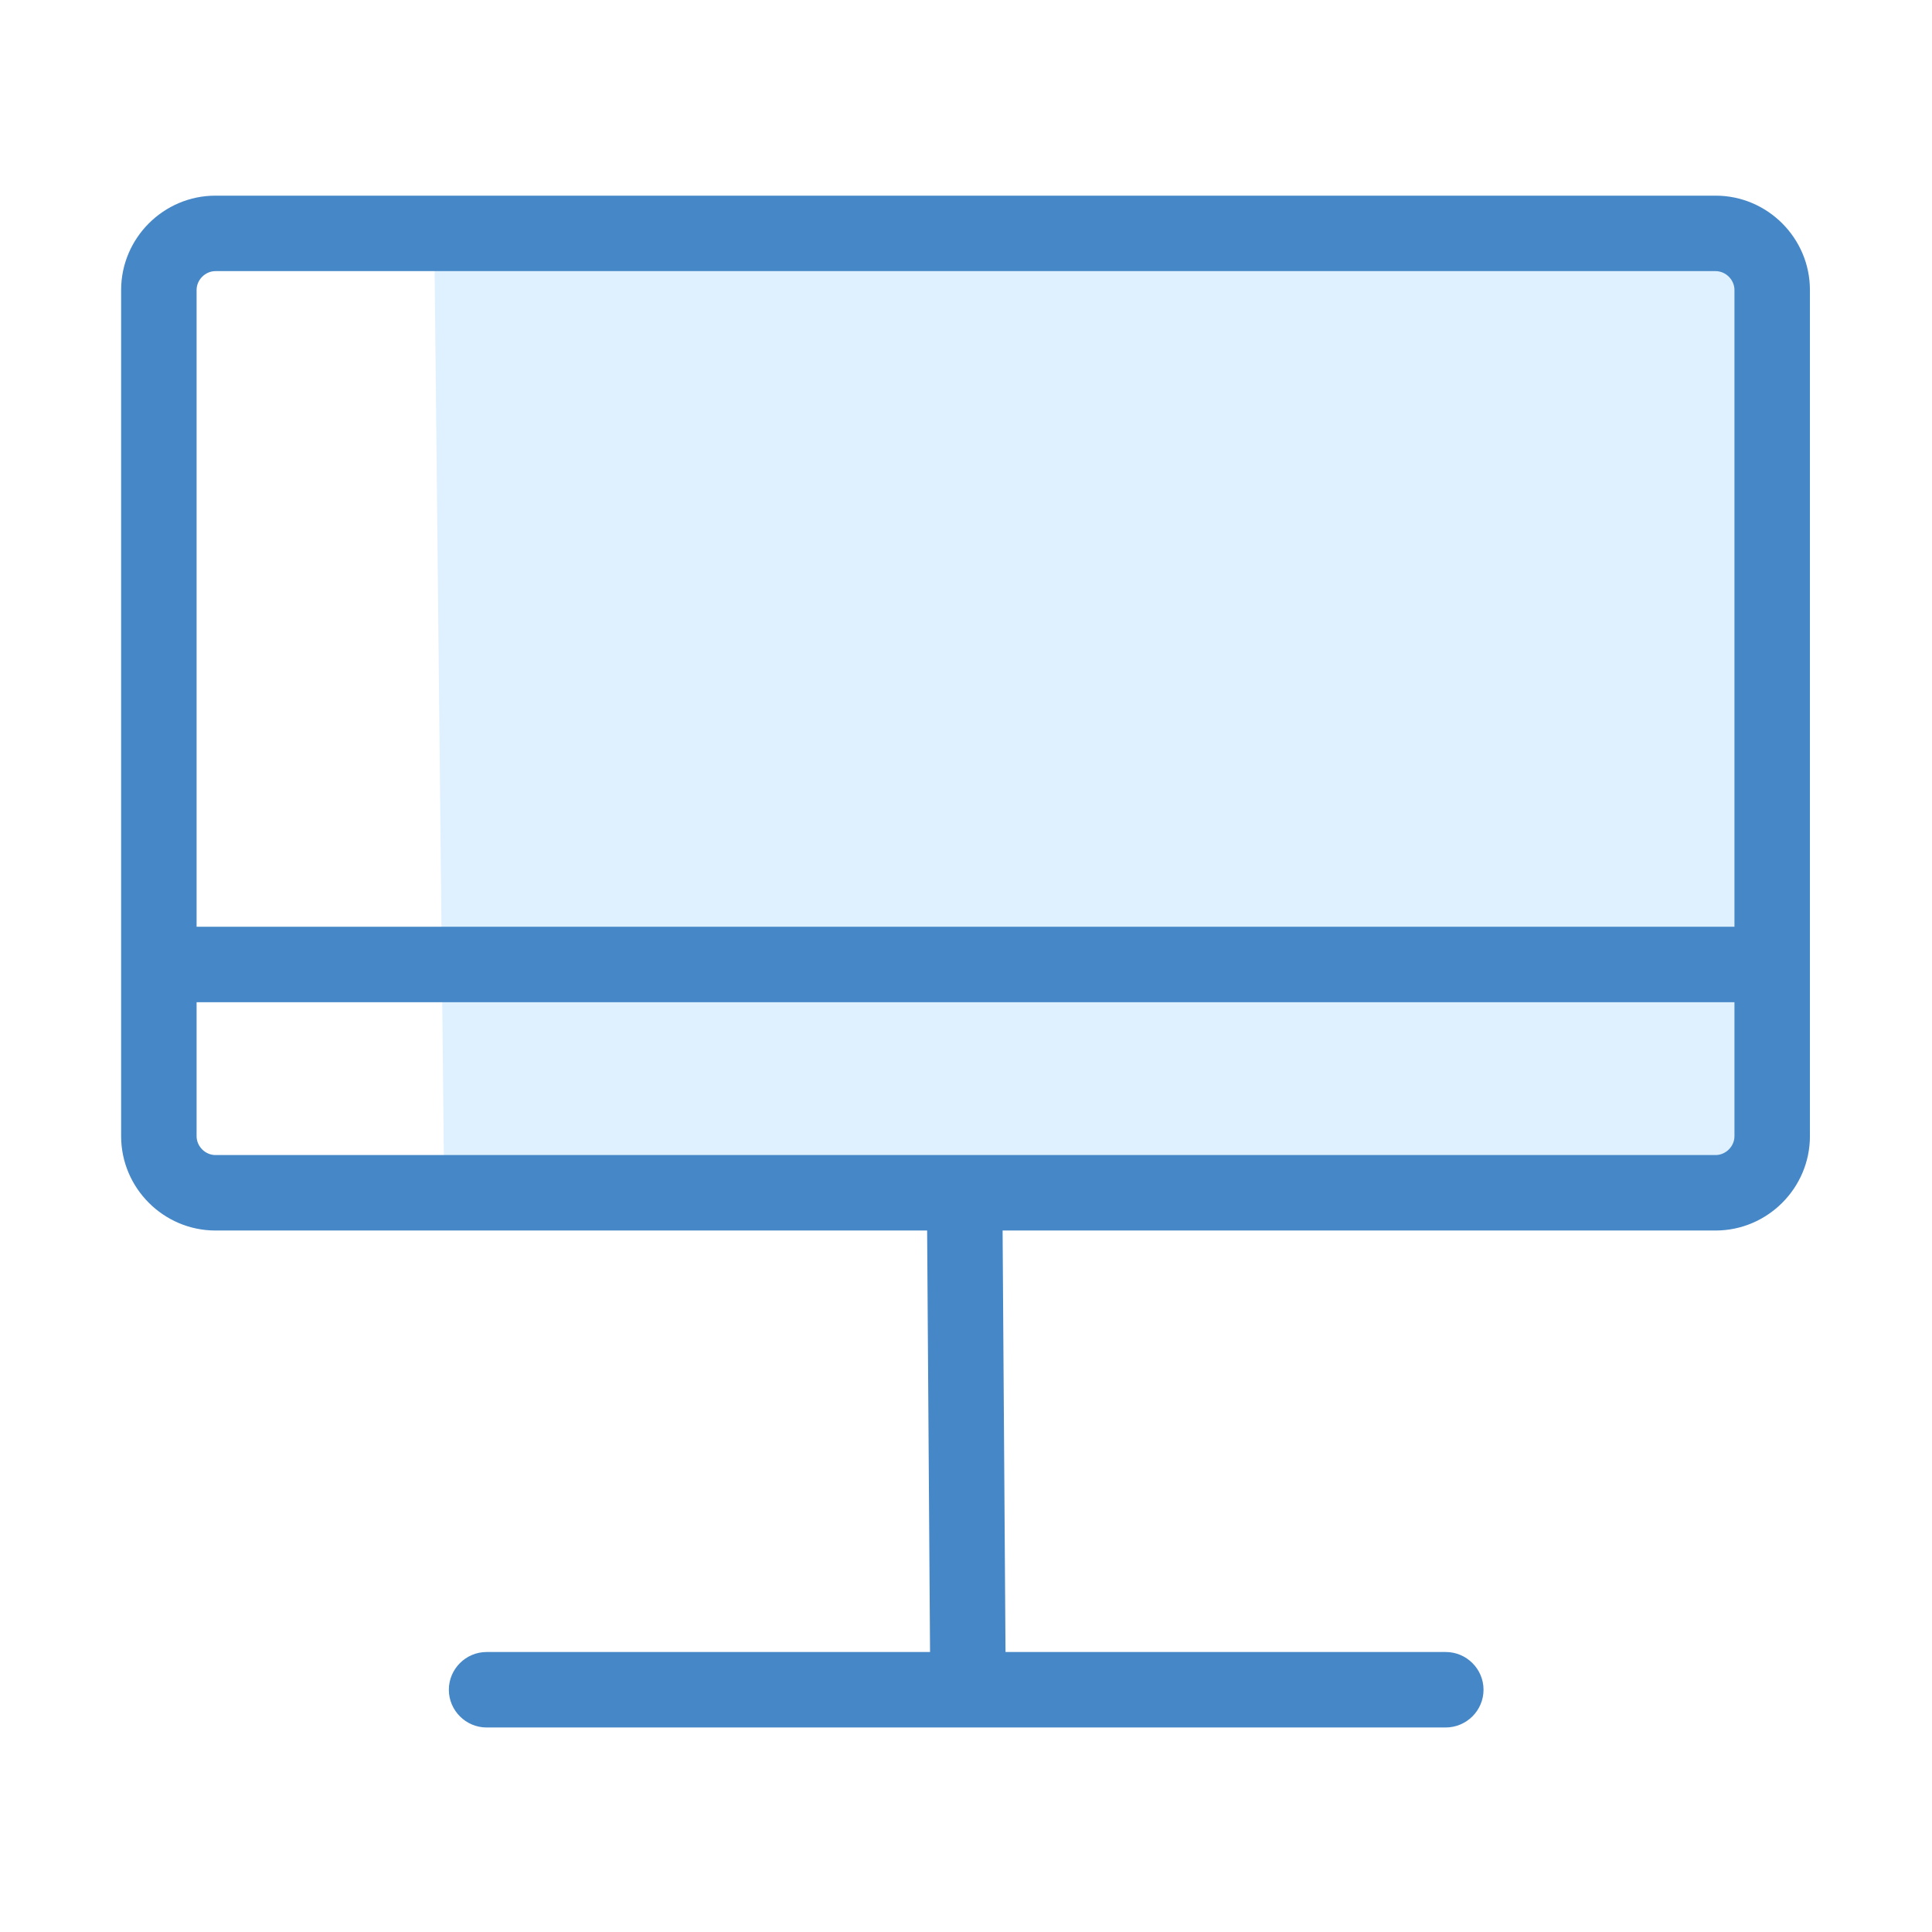
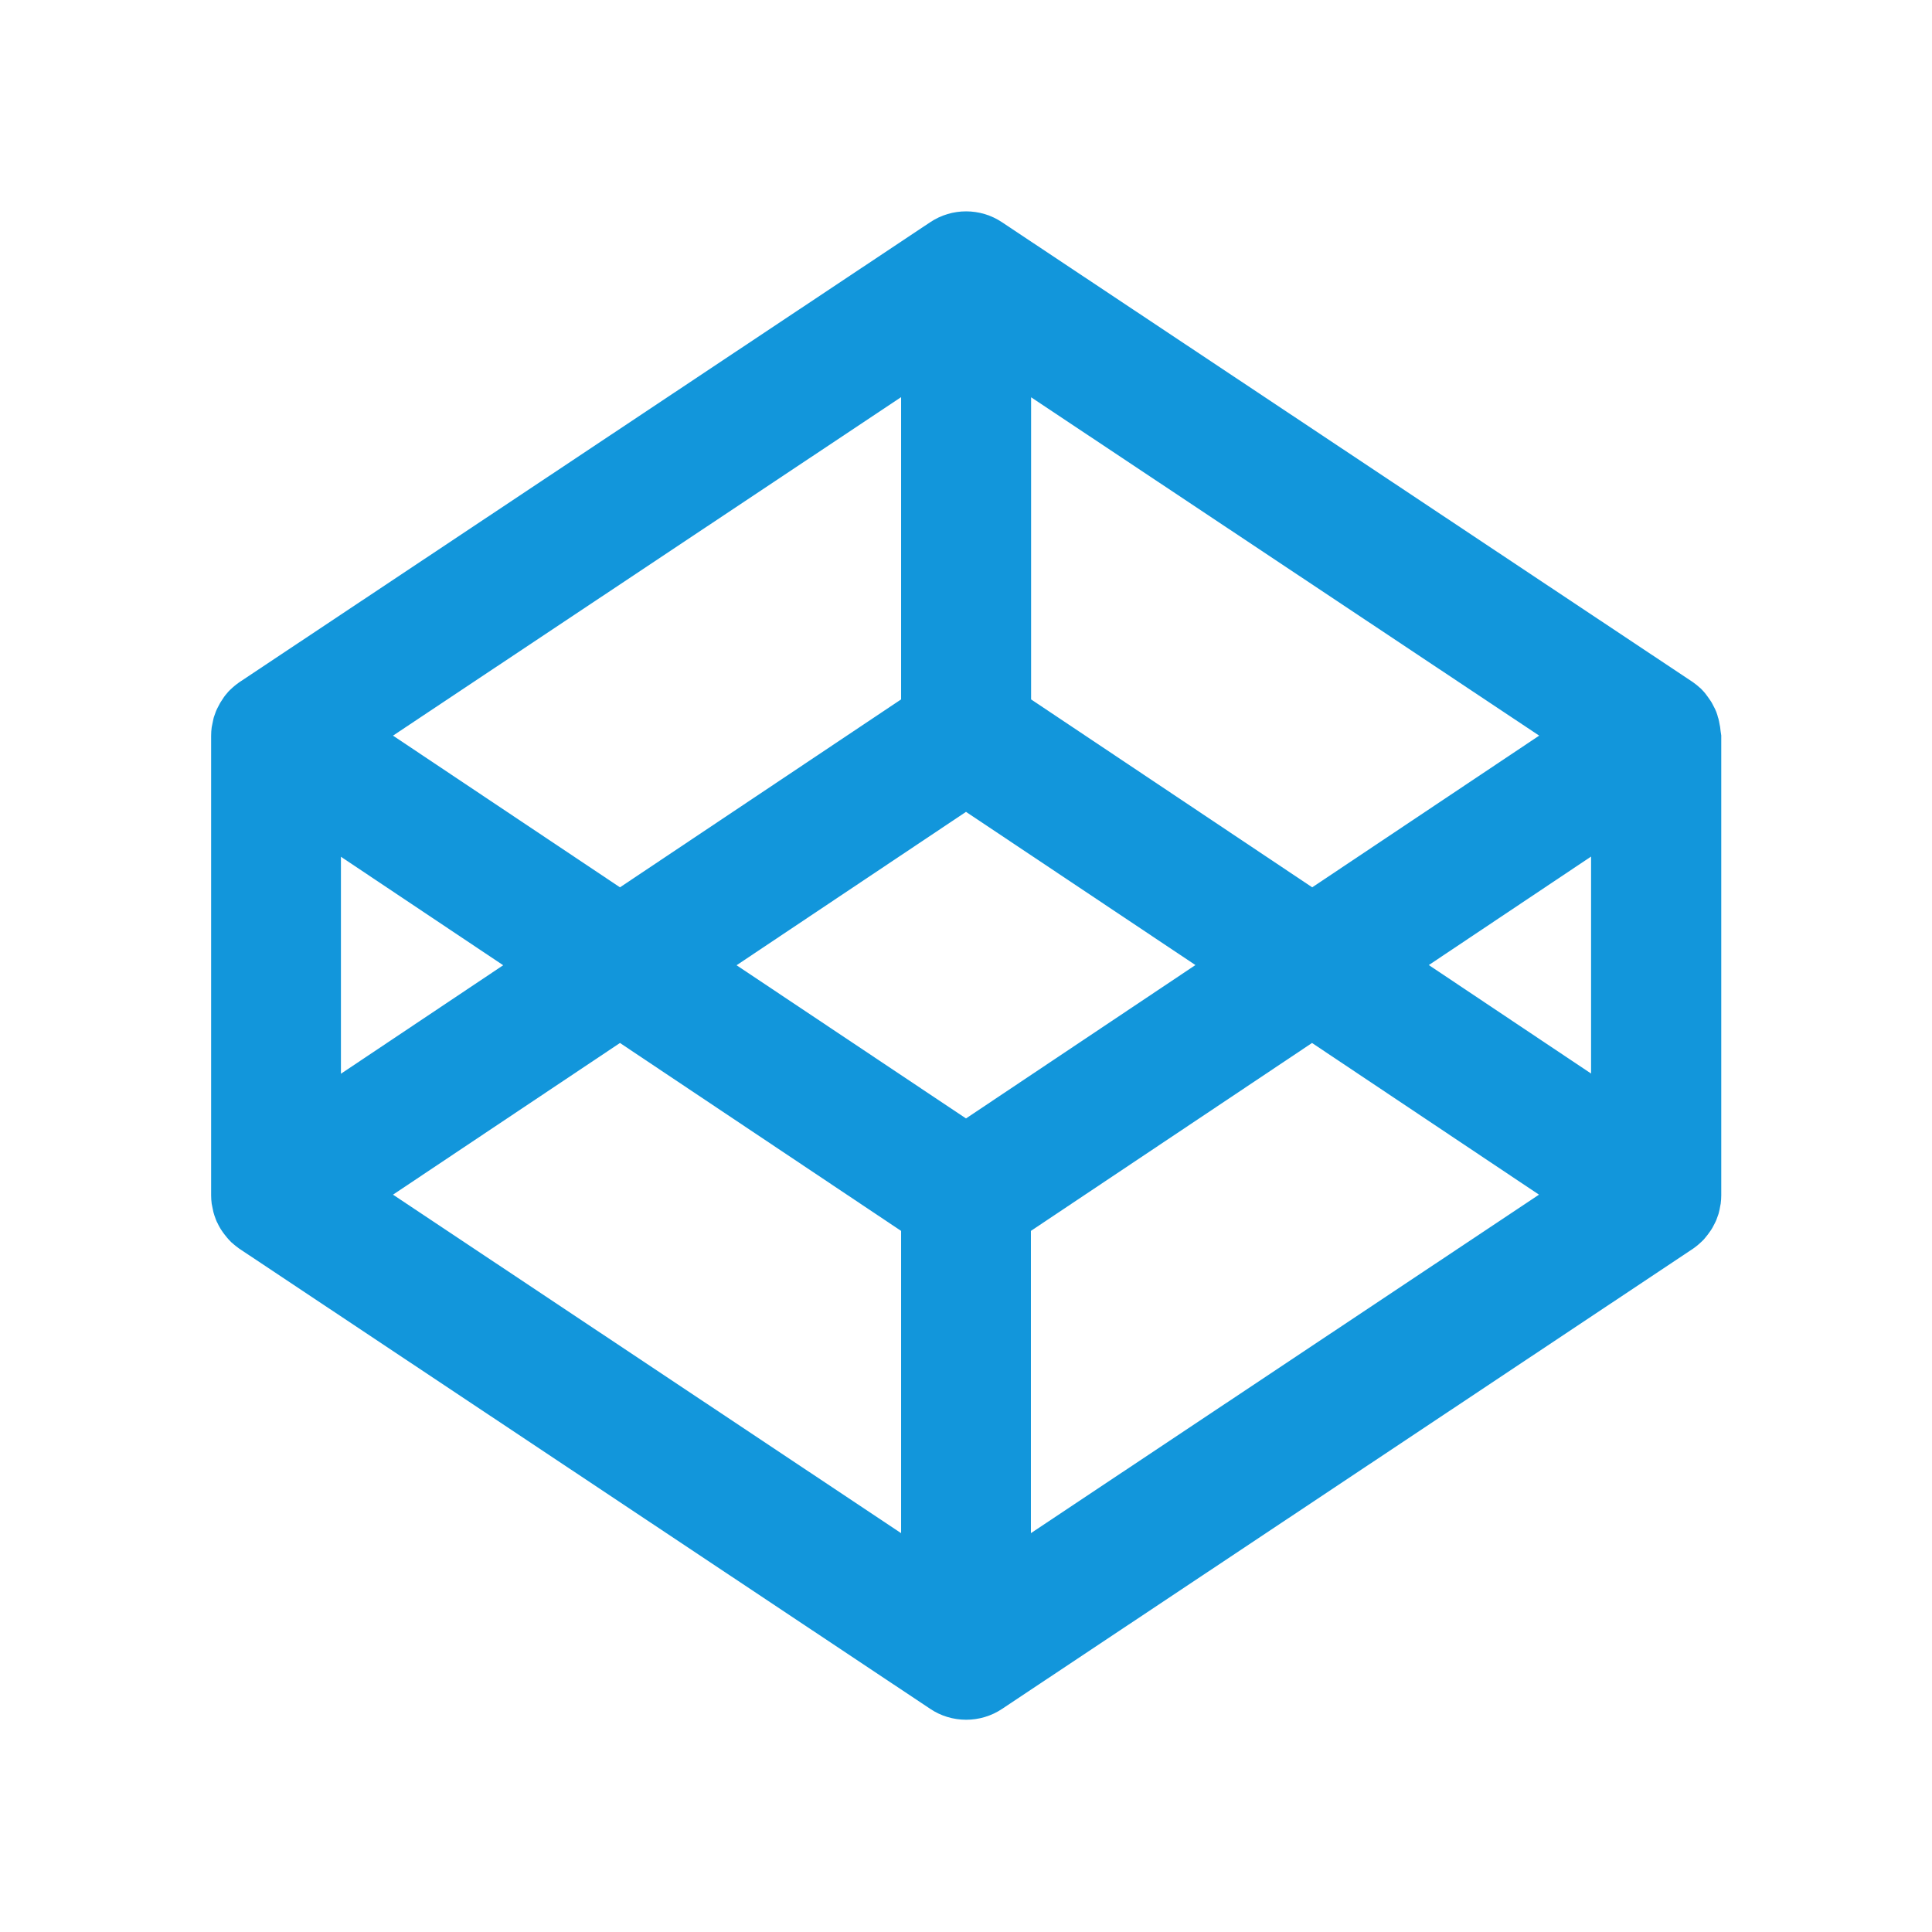
- <svg xmlns="http://www.w3.org/2000/svg" t="1713436986303" class="icon" viewBox="0 0 1024 1024" version="1.1" p-id="28017" width="200" height="200">
-   <path d="M230.2 128l5.2 499H928V128z" fill="#DFF0FE" p-id="28018" data-spm-anchor-id="a313x.search_index.0.i6.683b3a81uNdBZd" class="selected" />
-   <path d="M909.3 143.7c5.4 0 10 4.6 10 10v448.5c0 5.4-4.6 10-10 10H114.2c-5.4 0-10-4.6-10-10V153.7c0-5.4 4.6-10 10-10h795.1m0-40H114.2c-27.5 0-50 22.5-50 50v448.5c0 27.5 22.5 50 50 50h795.1c27.5 0 50-22.5 50-50V153.7c0-27.5-22.5-50-50-50z" fill="#4688C7" p-id="28019" />
-   <path d="M89 491.2h839v40H89zM513 904c-11 0-19.9-8.9-20-19.9l-1.7-246c-0.1-11 8.8-20.1 19.9-20.1h0.1c11 0 19.9 8.9 20 19.9l1.7 246c0.1 11-8.8 20.1-19.9 20.1h-0.1z" fill="#4688C7" p-id="28020" />
-   <path d="M766.2 915.6H257.9c-11 0-20-9-20-20s9-20 20-20h508.4c11 0 20 9 20 20s-9 20-20.1 20z" fill="#4688C7" p-id="28021" />
+ <svg xmlns="http://www.w3.org/2000/svg" t="1714354894108" class="icon" viewBox="0 0 1024 1024" version="1.1" p-id="9037" width="200" height="200">
+   <path d="M911.7 385.3l-0.3-1.5c-0.2-1-0.3-1.9-0.6-2.9-0.2-0.6-0.4-1.1-0.5-1.7-0.3-0.8-0.5-1.7-0.9-2.5-0.2-0.6-0.5-1.1-0.8-1.7-0.4-0.8-0.8-1.5-1.2-2.3-0.3-0.5-0.6-1.1-1-1.6-0.8-1.2-1.7-2.4-2.6-3.6-0.5-0.6-1.1-1.3-1.7-1.9-0.4-0.5-0.9-0.9-1.4-1.3-0.6-0.6-1.3-1.1-1.9-1.6-0.5-0.4-1-0.8-1.6-1.2-0.2-0.1-0.4-0.3-0.6-0.4L531.1 117.8c-11.5-7.7-26.6-7.7-38.1 0L127.3 361.3c-0.2 0.1-0.4 0.3-0.6 0.4-0.5 0.4-1 0.8-1.6 1.2-0.7 0.5-1.3 1.1-1.9 1.6-0.5 0.4-0.9 0.9-1.4 1.3-0.6 0.6-1.2 1.2-1.7 1.9-1 1.1-1.8 2.3-2.6 3.6-0.3 0.5-0.7 1-1 1.6-0.4 0.7-0.8 1.5-1.2 2.3-0.3 0.5-0.5 1.1-0.8 1.7-0.3 0.8-0.6 1.7-0.9 2.5-0.2 0.6-0.4 1.1-0.5 1.7-0.2 0.9-0.4 1.9-0.6 2.9l-0.3 1.5c-0.2 1.5-0.3 3-0.3 4.5v243.5c0 1.5 0.1 3 0.3 4.5l0.3 1.5c0.2 1 0.4 1.9 0.6 2.9 0.2 0.6 0.3 1.1 0.5 1.7 0.3 0.9 0.6 1.7 0.9 2.5 0.2 0.6 0.5 1.1 0.8 1.7 0.4 0.8 0.7 1.5 1.2 2.3 0.3 0.5 0.6 1.1 1 1.6 0.5 0.7 0.9 1.4 1.5 2.1l1.2 1.5c0.5 0.6 1.1 1.3 1.7 1.9 0.4 0.5 0.9 0.9 1.4 1.3 0.6 0.6 1.3 1.1 1.9 1.6 0.5 0.4 1 0.8 1.6 1.2 0.2 0.1 0.4 0.3 0.6 0.4L493 905.7c5.6 3.8 12.3 5.8 19.1 5.8 6.6 0 13.3-1.9 19.1-5.8l365.6-243.5c0.2-0.1 0.4-0.3 0.6-0.4 0.5-0.4 1-0.8 1.6-1.2 0.7-0.5 1.3-1.1 1.9-1.6 0.5-0.4 0.9-0.9 1.4-1.3 0.6-0.6 1.2-1.2 1.7-1.9l1.2-1.5 1.5-2.1c0.3-0.5 0.7-1 1-1.6 0.4-0.8 0.8-1.5 1.2-2.3 0.3-0.5 0.5-1.1 0.8-1.7 0.3-0.8 0.6-1.7 0.9-2.5 0.2-0.5 0.4-1.1 0.5-1.7 0.3-0.9 0.4-1.9 0.6-2.9l0.3-1.5c0.2-1.5 0.3-3 0.3-4.5V389.8c-0.3-1.5-0.4-3-0.6-4.5zM546.4 210.5l269.4 179.4-120.3 80.4-149-99.6V210.5z m-68.8 0v160.2l-149 99.6-120.3-80.4 269.3-179.4zM180.7 454.1l86 57.5-86 57.5v-115z m296.9 358.5L208.3 633.2l120.3-80.4 149 99.6v160.2zM512 592.8l-121.6-81.2L512 430.3l121.6 81.2L512 592.8z m34.4 219.8V652.4l149-99.6 120.3 80.4-269.3 179.4zM843.3 569l-86-57.5 86-57.5v115z" fill="#1296db" p-id="9038" />
</svg>
